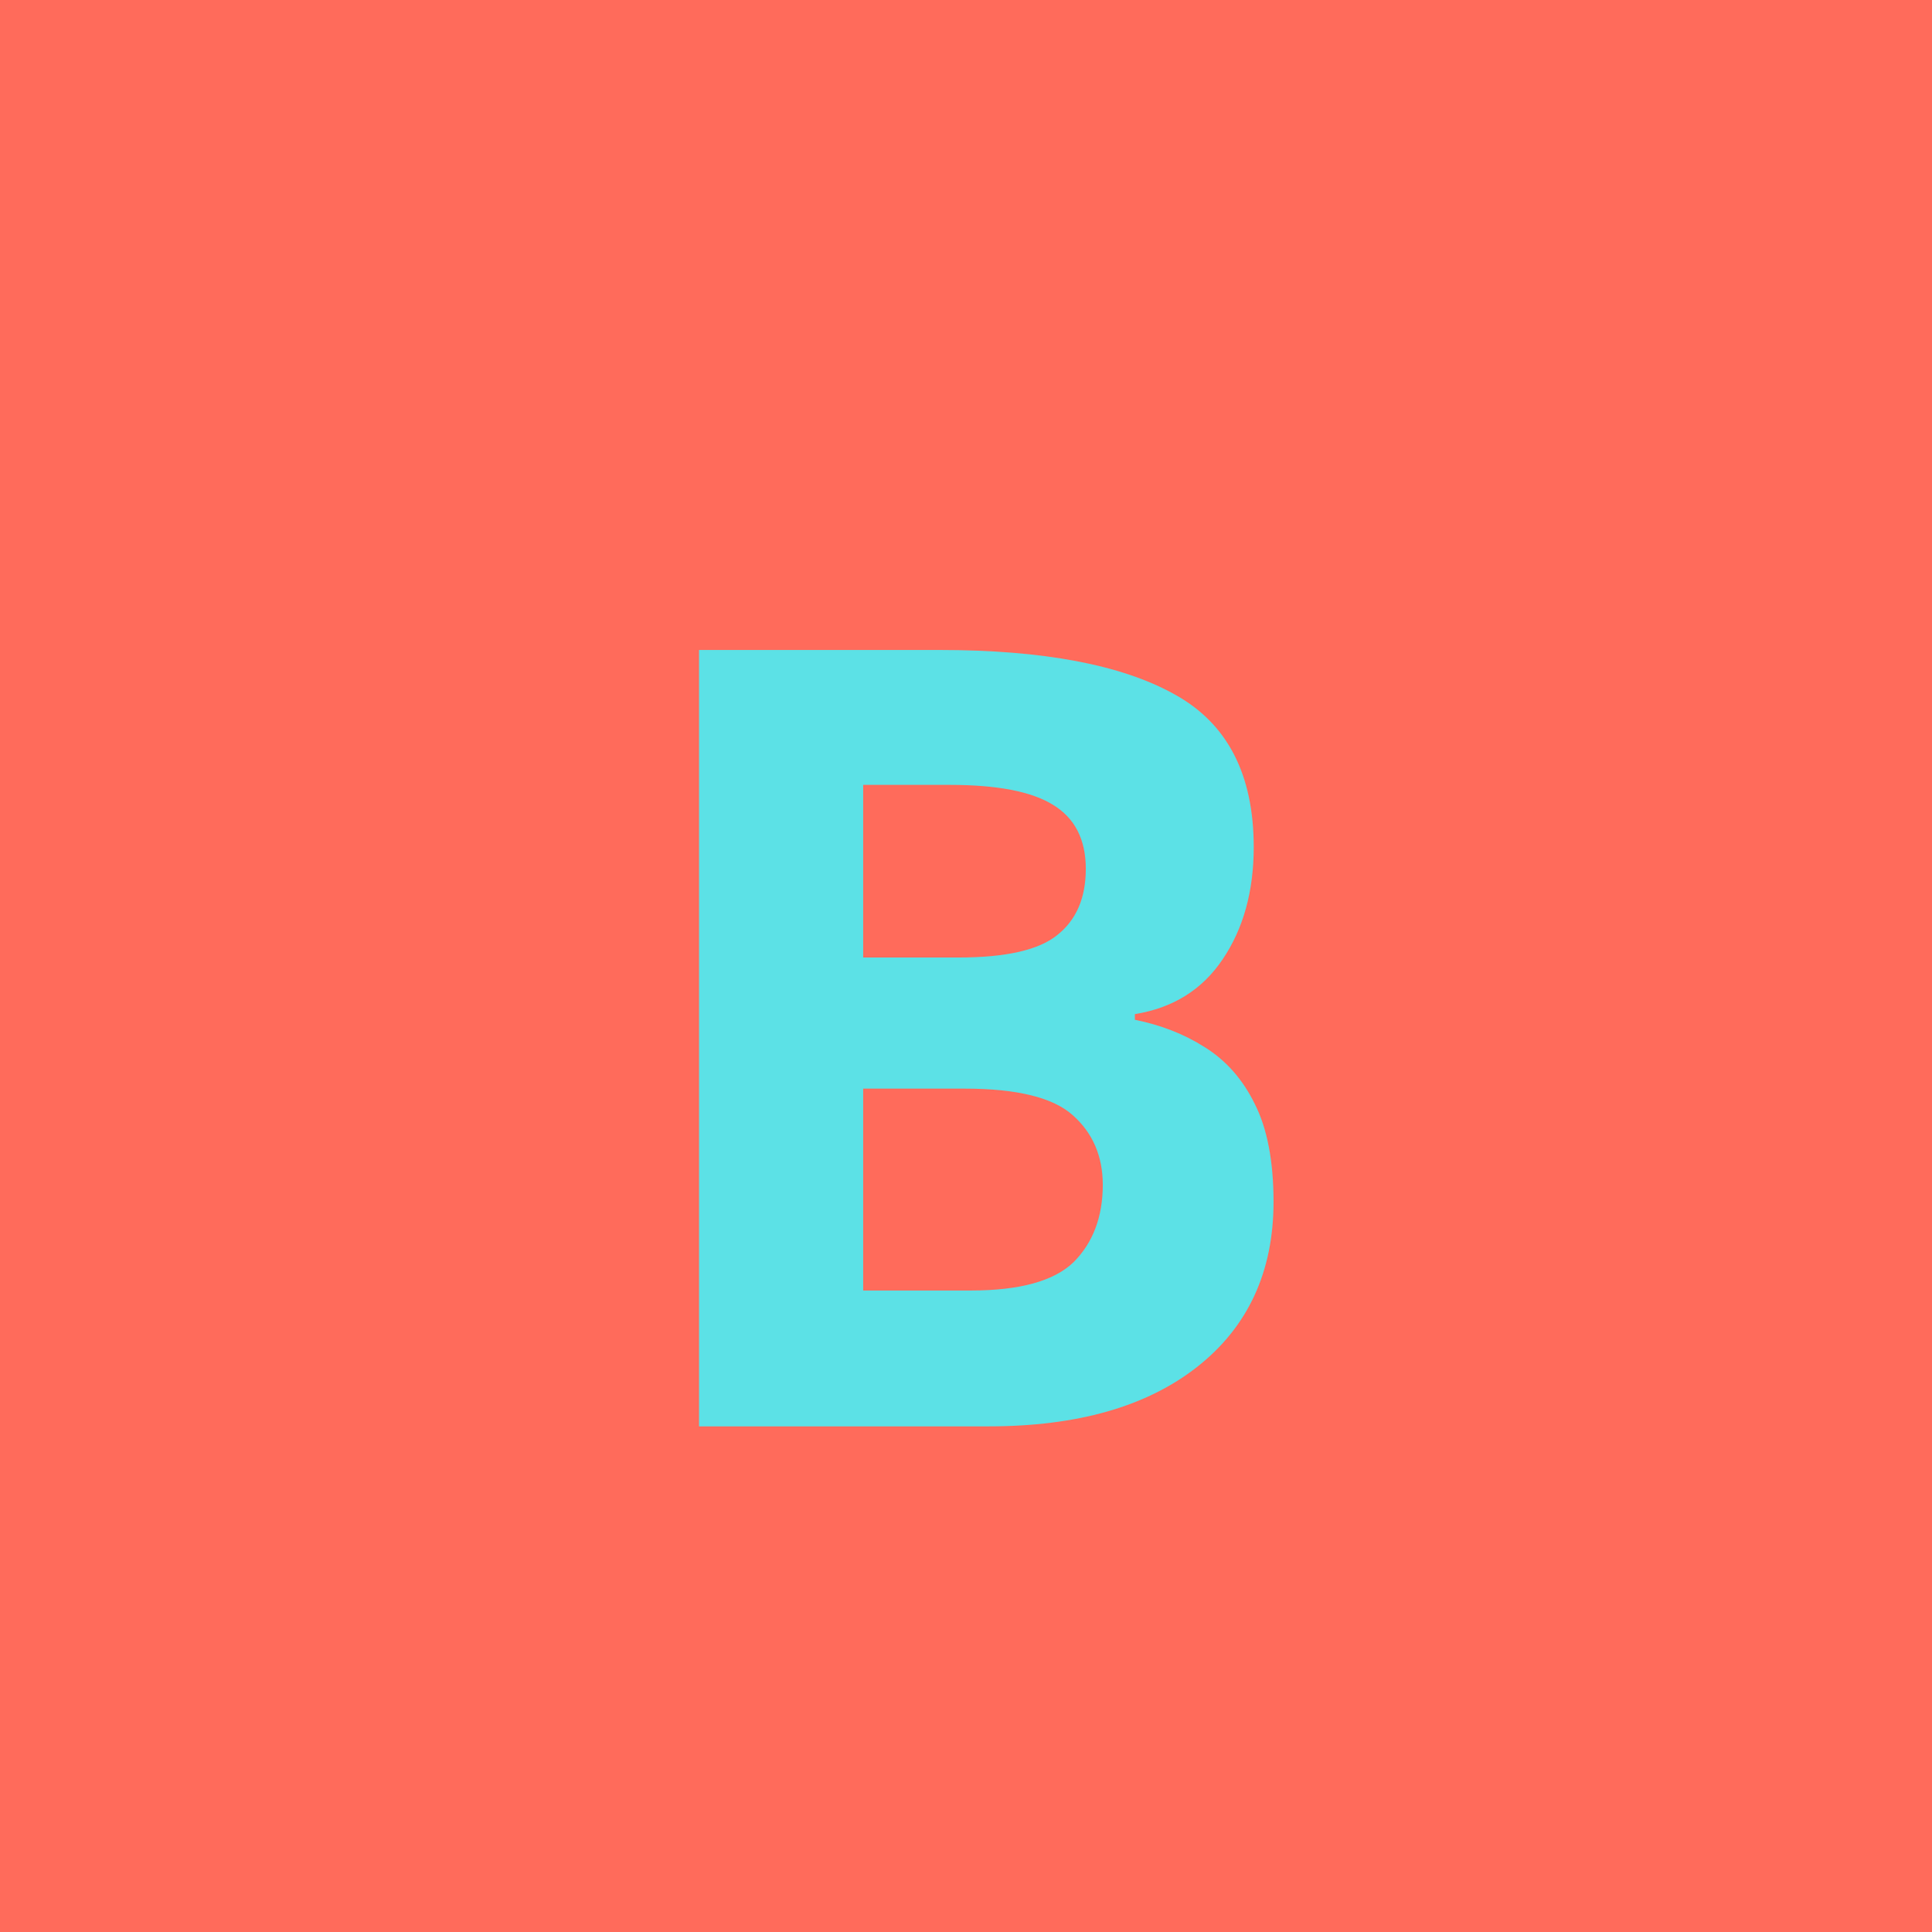
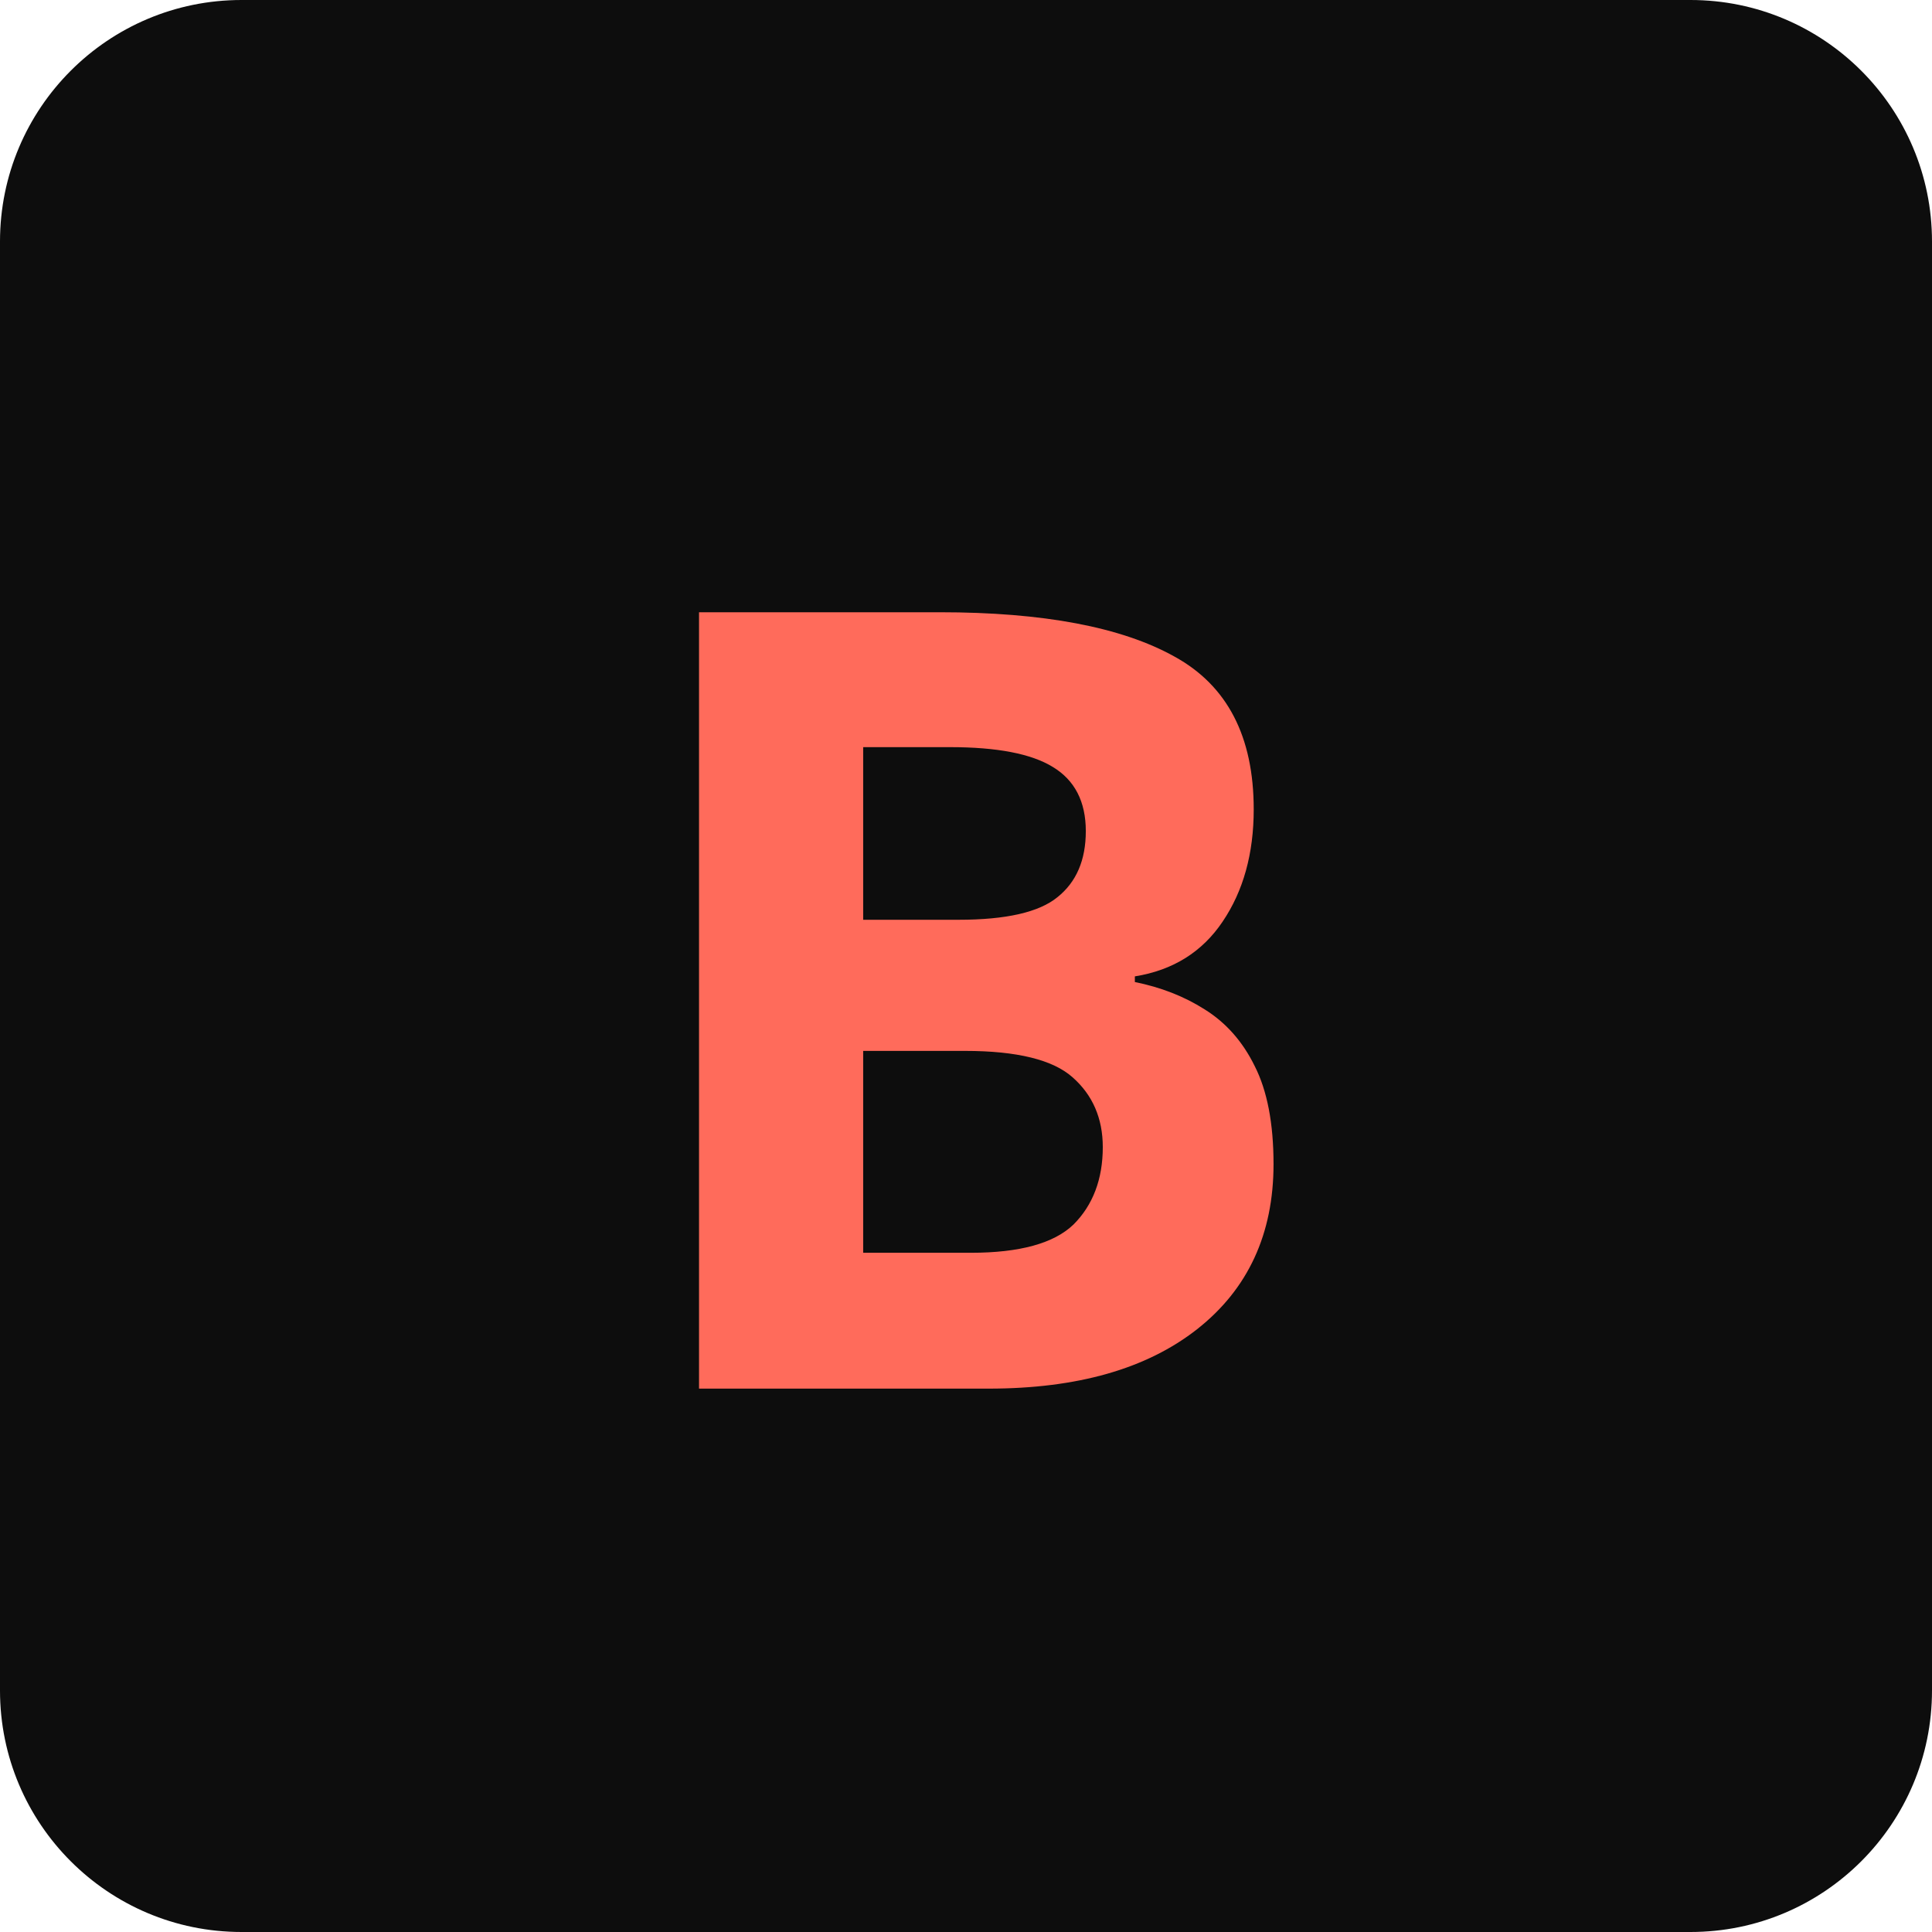
<svg xmlns="http://www.w3.org/2000/svg" viewBox="0 0 32 32">
-   <rect width="32" height="32" fill="#FF6B5B" />
-   <text x="50%" y="52%" dominant-baseline="central" text-anchor="middle" font-family="Arial Black, sans-serif" font-size="18" font-weight="bold" fill="#5CE1E6">B</text>
+   <rect width="32" height="32" rx="4" fill="#0D0D0D" />
+   <text x="16" y="23" font-family="Arial Black" font-size="18" fill="#FF6B5B" text-anchor="middle" font-weight="900">B</text>
</svg>
